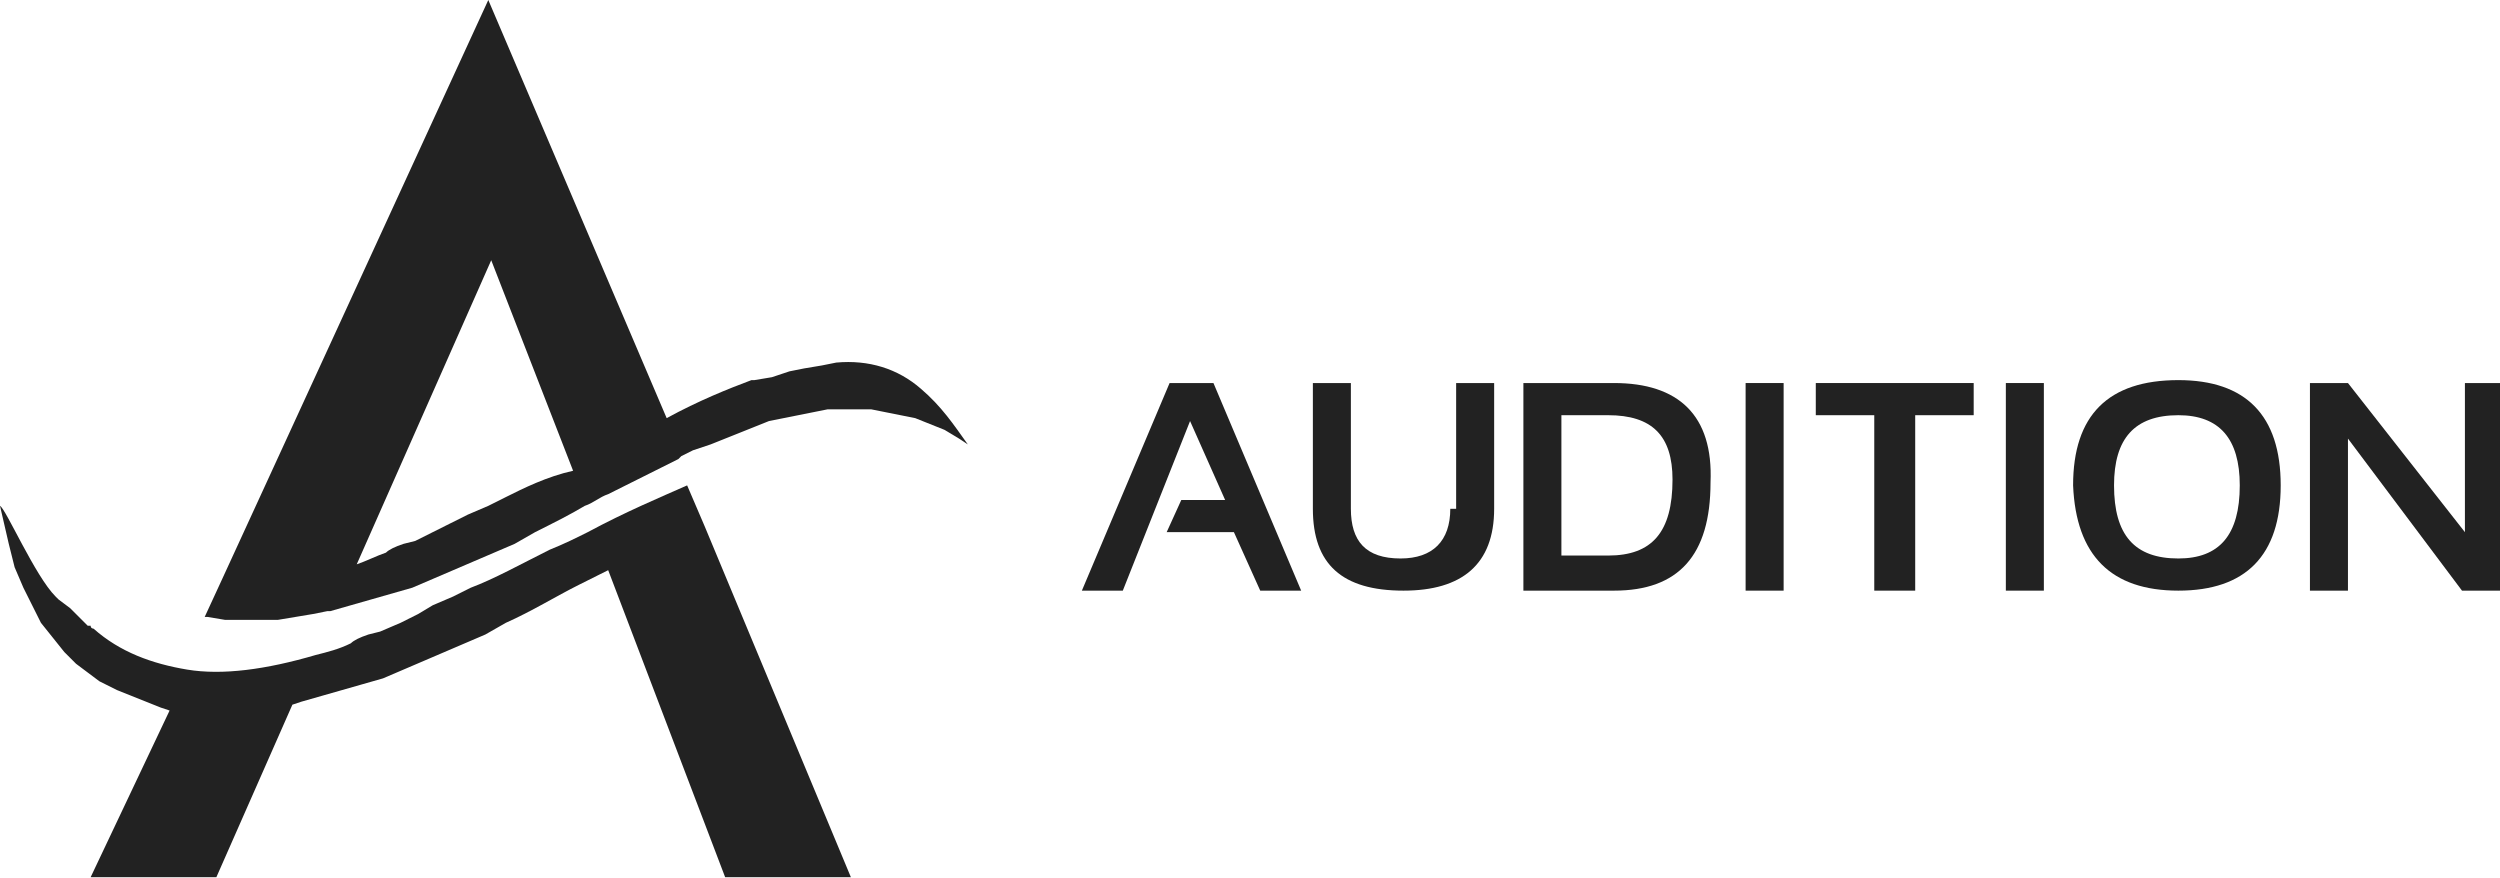
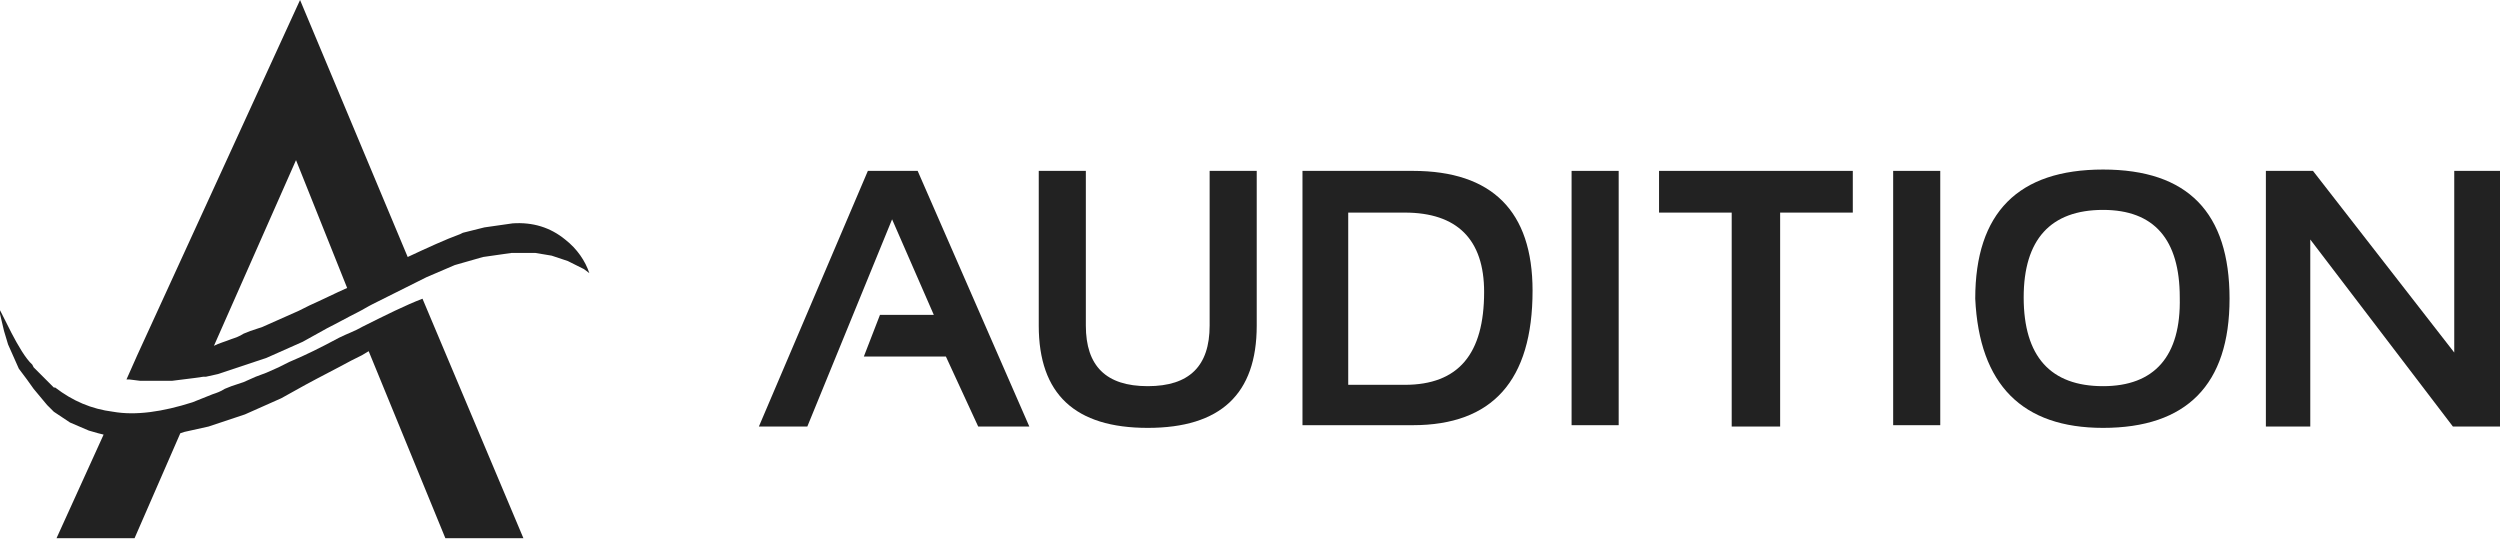
- <svg xmlns="http://www.w3.org/2000/svg" version="1.1" id="Layer_1" x="0px" y="0px" viewBox="0 0 85.5 30" enable-background="new 0 0 85.5 30" xml:space="preserve">
+ <svg xmlns="http://www.w3.org/2000/svg" version="1.1" id="Layer_1" x="0px" y="0px" viewBox="0 0 185.8 40" enable-background="new 0 0 185.8 40" xml:space="preserve">
  <g>
    <g>
      <g>
-         <path fill="#222222" d="M31.5,13.3c-0.8-0.7-1.8-1-2.9-0.9l-0.5,0.1l-0.6,0.1L27,12.7l-0.6,0.2L25.8,13l-0.1,0     c-0.8,0.3-1.8,0.7-2.9,1.3L16.7,0L7.6,19.8L7,21.1l0.1,0l0.6,0.1l0.6,0l0.6,0l0.6,0l0.6-0.1l0.6-0.1l0.5-0.1l0.1,0l0.7-0.2     l0.7-0.2l0.7-0.2l0.7-0.2l0.7-0.3l0.7-0.3l0.7-0.3l0.7-0.3l0.7-0.3l0.7-0.4c0.6-0.3,1.2-0.6,1.7-0.9c0.3-0.1,0.5-0.3,0.8-0.4     l0.6-0.3l0.6-0.3l0.6-0.3l0.6-0.3l0.1-0.1l0.4-0.2l0.6-0.2l0.5-0.2l0.5-0.2l0.5-0.2l0.5-0.2l0.5-0.1l0.5-0.1l0.5-0.1l0.5-0.1     l0.5,0l0.5,0l0.5,0l0.5,0.1l0.5,0.1l0.5,0.1l0.5,0.2l0.5,0.2l0.5,0.3l0.3,0.2C32.6,14.5,32.2,13.9,31.5,13.3z M17.3,17l-0.6,0.3     L16,17.6l-0.6,0.3l-0.6,0.3l-0.6,0.3l-0.4,0.1c-0.3,0.1-0.5,0.2-0.6,0.3c-0.3,0.1-0.7,0.3-1,0.4l4.6-10.4l2.8,7.2     C18.7,16.3,17.9,16.7,17.3,17z" />
-         <path fill="#222222" d="M24.1,18l-0.6-1.4c-0.9,0.4-2.1,0.9-3.4,1.6c-0.4,0.2-0.8,0.4-1.3,0.6c-1,0.5-1.9,1-2.7,1.3l-0.6,0.3     l-0.7,0.3L14.3,21l-0.6,0.3L13,21.6l-0.4,0.1c-0.3,0.1-0.5,0.2-0.6,0.3c-0.4,0.2-0.8,0.3-1.2,0.4c-1.7,0.5-3.2,0.7-4.4,0.5h0     c-1.2-0.2-2.3-0.6-3.2-1.4l0,0l0,0c0,0-0.1,0-0.1-0.1c0,0,0,0-0.1,0l-0.2-0.2l-0.4-0.4L2,20.5l-0.1-0.1c-0.7-0.7-1.7-3-1.9-3.1     l0.3,1.3l0.2,0.8l0.3,0.7l0.3,0.6l0.3,0.6l0.4,0.5l0.4,0.5l0.4,0.4L3,23l0.4,0.3L4,23.6l0.5,0.2L5,24l0.5,0.2l0.3,0.1L3.1,30h4.3     l2.6-5.9l0.3-0.1l0.7-0.2l0.7-0.2l0.7-0.2l0.7-0.2l0.7-0.3l0.7-0.3l0.7-0.3l0.7-0.3l0.7-0.3l0.7-0.4c0.9-0.4,1.7-0.9,2.5-1.3     l0.6-0.3l0.4-0.2L24.8,30h4.3L24.1,18z" />
+         <path fill="#222222" d="M42,17.8c-1.1-0.9-2.4-1.3-3.9-1.2l-0.7,0.1l-0.7,0.1L36,16.9l-0.8,0.2l-0.8,0.2l-0.2,0.1     c-1.1,0.4-2.4,1-3.9,1.7L22.3,0L10.2,26.4l-0.8,1.8l0.2,0l0.8,0.1l0.8,0l0.8,0l0.8,0l0.8-0.1l0.8-0.1l0.7-0.1l0.2,0l0.9-0.2     l0.9-0.3l0.9-0.3l0.9-0.3l0.9-0.3l0.9-0.4l0.9-0.4l0.9-0.4l0.9-0.5l0.9-0.5c0.8-0.4,1.5-0.8,2.3-1.2c0.4-0.2,0.7-0.4,1.1-0.6     l0.8-0.4l0.8-0.4l0.8-0.4l0.8-0.4l0.2-0.1l0.6-0.3l0.7-0.3l0.7-0.3l0.7-0.3l0.7-0.2l0.7-0.2l0.7-0.2l0.7-0.1l0.7-0.1l0.7-0.1     l0.6,0l0.6,0l0.6,0l0.6,0.1l0.6,0.1l0.6,0.2l0.6,0.2l0.6,0.3l0.6,0.3l0.4,0.3C43.5,19.4,42.9,18.5,42,17.8z M23,22.7l-0.8,0.4     l-0.9,0.4l-0.9,0.4l-0.9,0.4l-0.9,0.3l-0.5,0.2c-0.3,0.2-0.6,0.3-0.9,0.4c-0.5,0.2-0.9,0.3-1.3,0.5l6.1-13.8l3.8,9.5     C24.9,21.8,23.9,22.3,23,22.7z" />
+         <path fill="#222222" d="M32.2,24.1l-0.8-1.9c-1.3,0.5-2.7,1.2-4.5,2.1c-0.5,0.3-1.1,0.5-1.7,0.8c-1.3,0.7-2.5,1.3-3.7,1.8     l-0.8,0.4l-0.9,0.4L19,28l-0.9,0.4l-0.9,0.3l-0.5,0.2c-0.3,0.2-0.6,0.3-0.9,0.4c-0.5,0.2-1,0.4-1.5,0.6c-2.2,0.7-4.2,1-5.9,0.7h0     c-1.6-0.2-3-0.8-4.3-1.8l0,0l-0.1,0c0,0-0.1-0.1-0.1-0.1c0,0,0,0-0.1-0.1l-0.3-0.3l-0.5-0.5l-0.5-0.5l-0.1-0.2     c-1-0.9-2.3-4-2.5-4.2l0.4,1.7l0.3,1l0.4,0.9l0.4,0.9L2,28.2l0.5,0.7l0.5,0.6l0.5,0.6L4,30.6l0.6,0.4l0.6,0.4l0.7,0.3L6.6,32     l0.7,0.2l0.4,0.1L4.2,40h5.8l3.4-7.8l0.3-0.1l0.9-0.2l0.9-0.2l0.9-0.3l0.9-0.3l0.9-0.3l0.9-0.4l0.9-0.4l0.9-0.4l0.9-0.5l0.9-0.5     c1.1-0.6,2.3-1.2,3.4-1.8l0.8-0.4l0.5-0.3L33.1,40h5.8L32.2,24.1z" />
      </g>
    </g>
    <g>
-       <polygon fill="#222222" points="40,13.1 37,20.2 38.4,20.2 40.7,14.4 41.9,17.1 40.4,17.1 39.9,18.2 42.2,18.2 43.1,20.2     44.5,20.2 41.5,13.1   " />
-       <path fill="#222222" d="M49.6,17.4c0,1.1-0.6,1.7-1.7,1.7c-1.2,0-1.7-0.6-1.7-1.7v-4.3h-1.3v4.3c0,1.9,1,2.8,3.1,2.8    c2,0,3.1-0.9,3.1-2.8v-4.3h-1.3V17.4z" />
-       <path fill="#222222" d="M55.2,13.1h-3.1v7.1h3.1c2.2,0,3.3-1.2,3.3-3.7C58.6,14.2,57.4,13.1,55.2,13.1z M55,19h-1.6v-4.8H55    c1.5,0,2.2,0.7,2.2,2.2C57.2,18.2,56.5,19,55,19z" />
-       <rect x="59.7" y="13.1" fill="#222222" width="1.3" height="7.1" />
-       <polygon fill="#222222" points="62.1,14.2 64.1,14.2 64.1,20.2 65.5,20.2 65.5,14.2 67.5,14.2 67.5,13.1 62.1,13.1   " />
-       <rect x="68.6" y="13.1" fill="#222222" width="1.3" height="7.1" />
-       <path fill="#222222" d="M74.5,13c-2.4,0-3.6,1.2-3.6,3.6c0.1,2.4,1.3,3.6,3.6,3.6c2.3,0,3.5-1.2,3.5-3.6C78,14.2,76.8,13,74.5,13z     M74.5,19.1c-1.5,0-2.2-0.8-2.2-2.5c0-1.6,0.7-2.4,2.2-2.4c1.4,0,2.1,0.8,2.1,2.4C76.6,18.3,75.9,19.1,74.5,19.1z" />
-       <polygon fill="#222222" points="84.3,13.1 84.3,18.2 80.3,13.1 79,13.1 79,20.2 80.3,20.2 80.3,15 84.2,20.2 85.5,20.2 85.5,13.1       " />
+       <polygon fill="#222222" points="64.5,12.7 56.4,31.7 60,31.7 66.3,16.3 69.4,23.4 65.4,23.4 64.2,26.5 70.3,26.5 72.7,31.7     76.5,31.7 68.2,12.7   " />
+       <path fill="#222222" d="M89.9,24.2c0,3-1.5,4.5-4.6,4.5c-3.1,0-4.6-1.5-4.6-4.5V12.7h-3.5v11.5c0,5.1,2.7,7.6,8.1,7.6    c5.4,0,8.1-2.5,8.1-7.6V12.7h-3.5V24.2z" />
+       <path fill="#222222" d="M105,12.7h-8.2v18.9h8.2c5.9,0,8.9-3.3,8.9-10C113.9,15.7,110.9,12.7,105,12.7z M104.4,28.6h-4.2V15.8h4.2    c3.9,0,5.9,2,5.9,5.9C110.3,26.3,108.4,28.6,104.4,28.6z" />
+       <rect x="116.8" y="12.7" fill="#222222" width="3.5" height="18.9" />
+       <polygon fill="#222222" points="123.3,15.8 128.7,15.8 128.7,31.7 132.3,31.7 132.3,15.8 137.7,15.8 137.7,12.7 123.3,12.7   " />
+       <rect x="140.7" y="12.7" fill="#222222" width="3.5" height="18.9" />
+       <path fill="#222222" d="M156.3,12.6c-6.3,0-9.5,3.2-9.5,9.6c0.3,6.4,3.5,9.6,9.5,9.6c6.2,0,9.4-3.2,9.4-9.6    C165.7,15.8,162.6,12.6,156.3,12.6z M156.3,28.7c-3.9,0-5.9-2.2-5.9-6.6c0-4.3,2-6.5,5.9-6.5c3.8,0,5.7,2.2,5.7,6.5    C162.1,26.5,160.1,28.7,156.3,28.7z" />
+       <polygon fill="#222222" points="182.4,12.7 182.4,26.2 171.9,12.7 168.4,12.7 168.4,31.7 171.7,31.7 171.7,17.8 182.3,31.7     185.8,31.7 185.8,12.7   " />
    </g>
  </g>
</svg>
